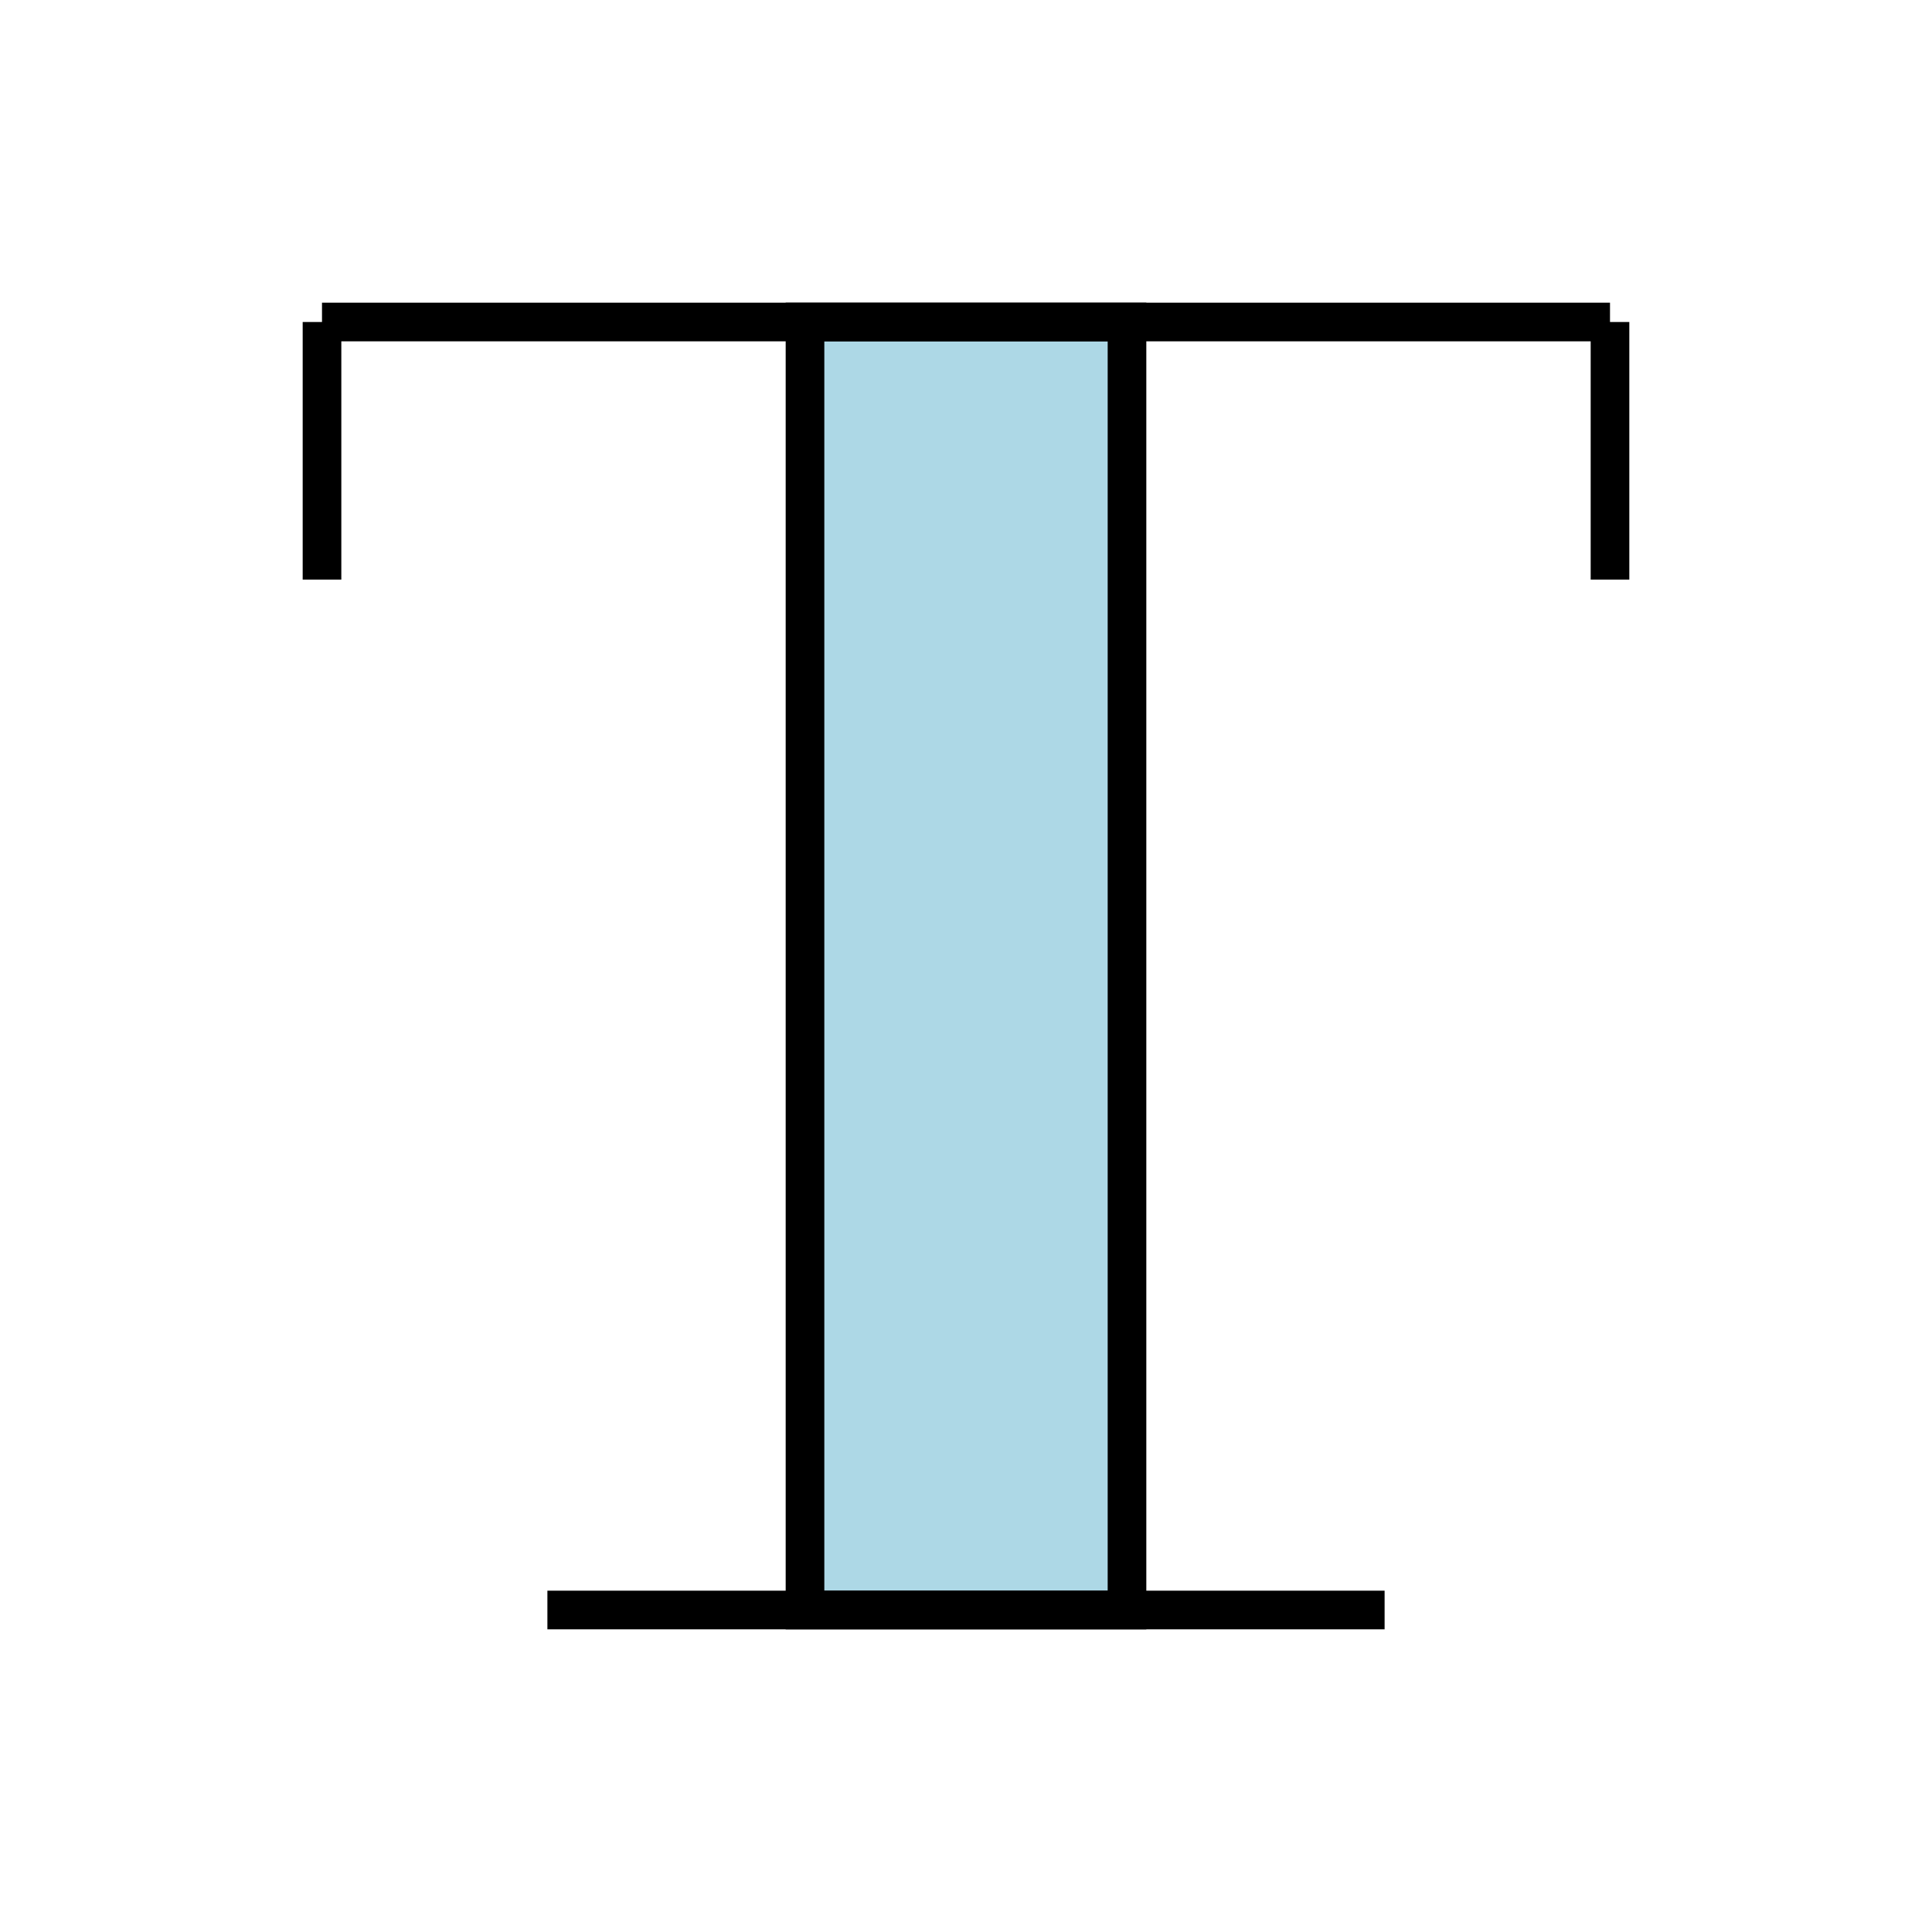
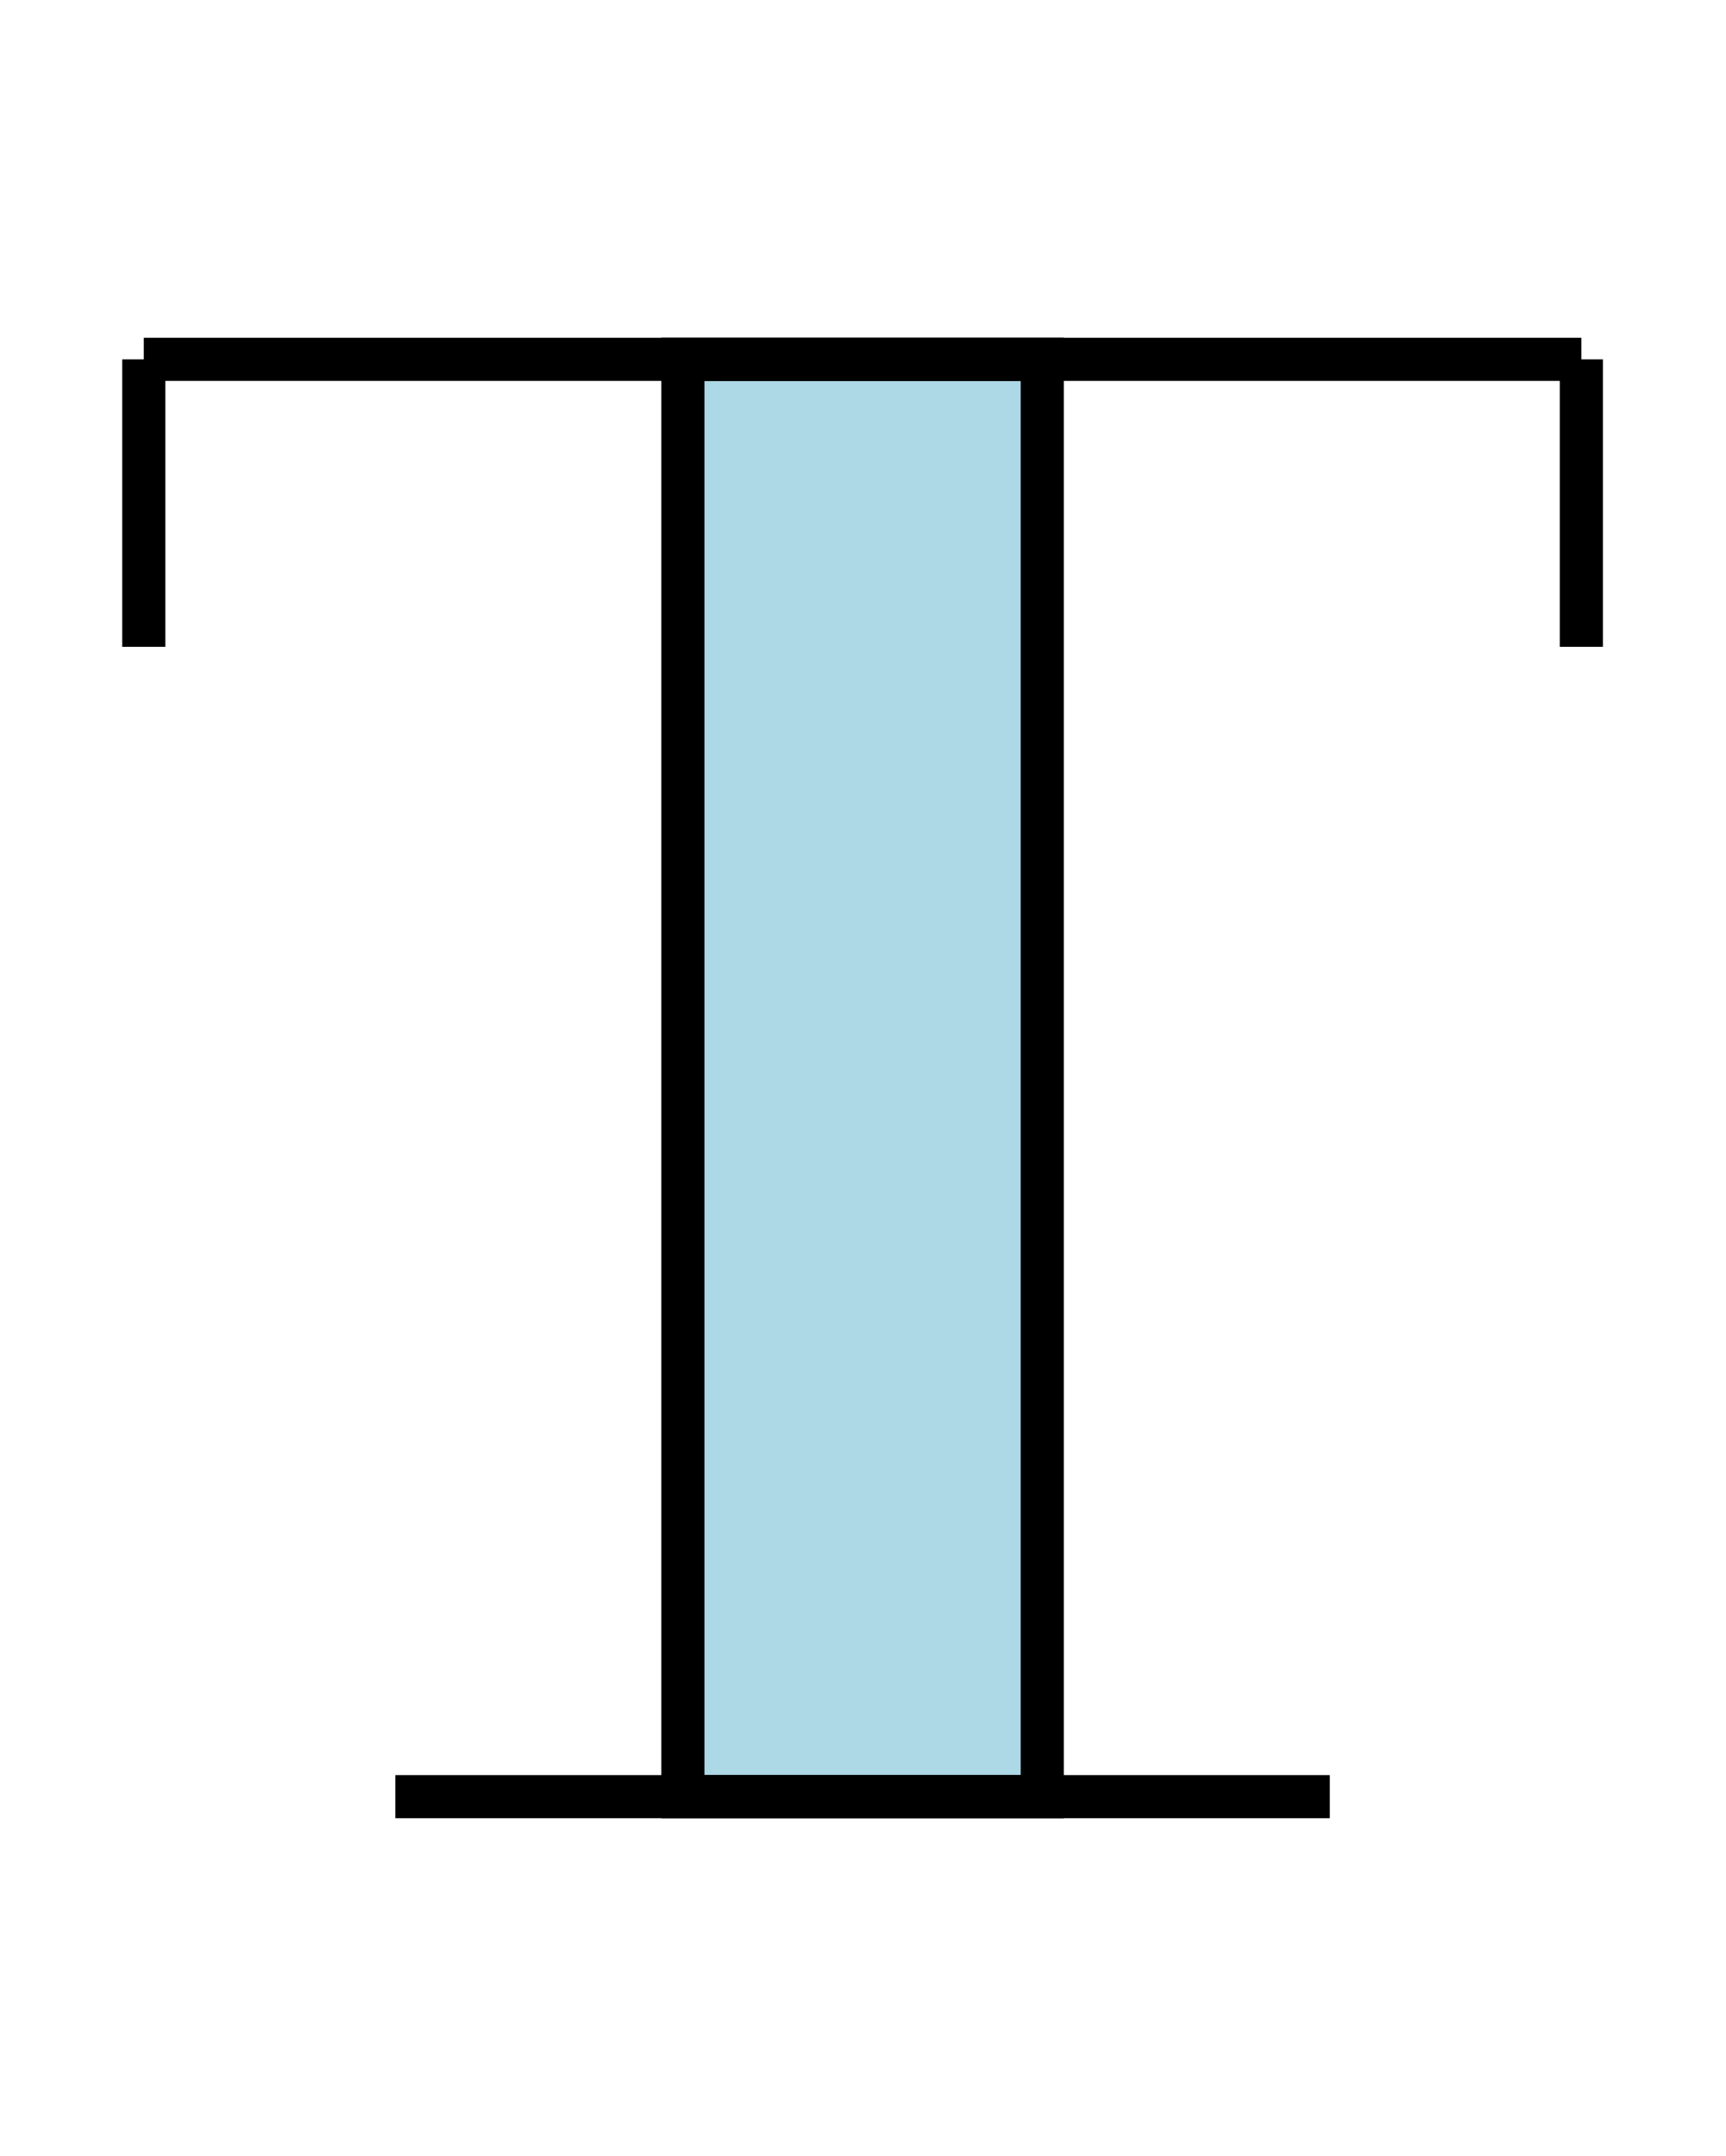
- <svg xmlns="http://www.w3.org/2000/svg" width="300" height="300">
+ <svg xmlns="http://www.w3.org/2000/svg" width="240" height="300">
  <style>* {fill: lightblue; stroke: black; stroke-width: 6px;} .vide {fill: none;}</style>
  <g>
-     <polygon points="125,50 175,50 175,250 125,250" />
-     <polygon points="50,50 250,50" />
+     <polygon points="95,50 145,50 145,250 95,250" />
+     <polygon points="20,50 220,50" />
  </g>
  <g>
-     <polygon points="85,250 215,250" />
-     <polygon points="50,50 50,90" />
-     <polygon points="250,50 250,90" />
+     <polygon points="55,250 185,250" />
+     <polygon points="20,50 20,90" />
+     <polygon points="220,50 220,90" />
  </g>
</svg>
